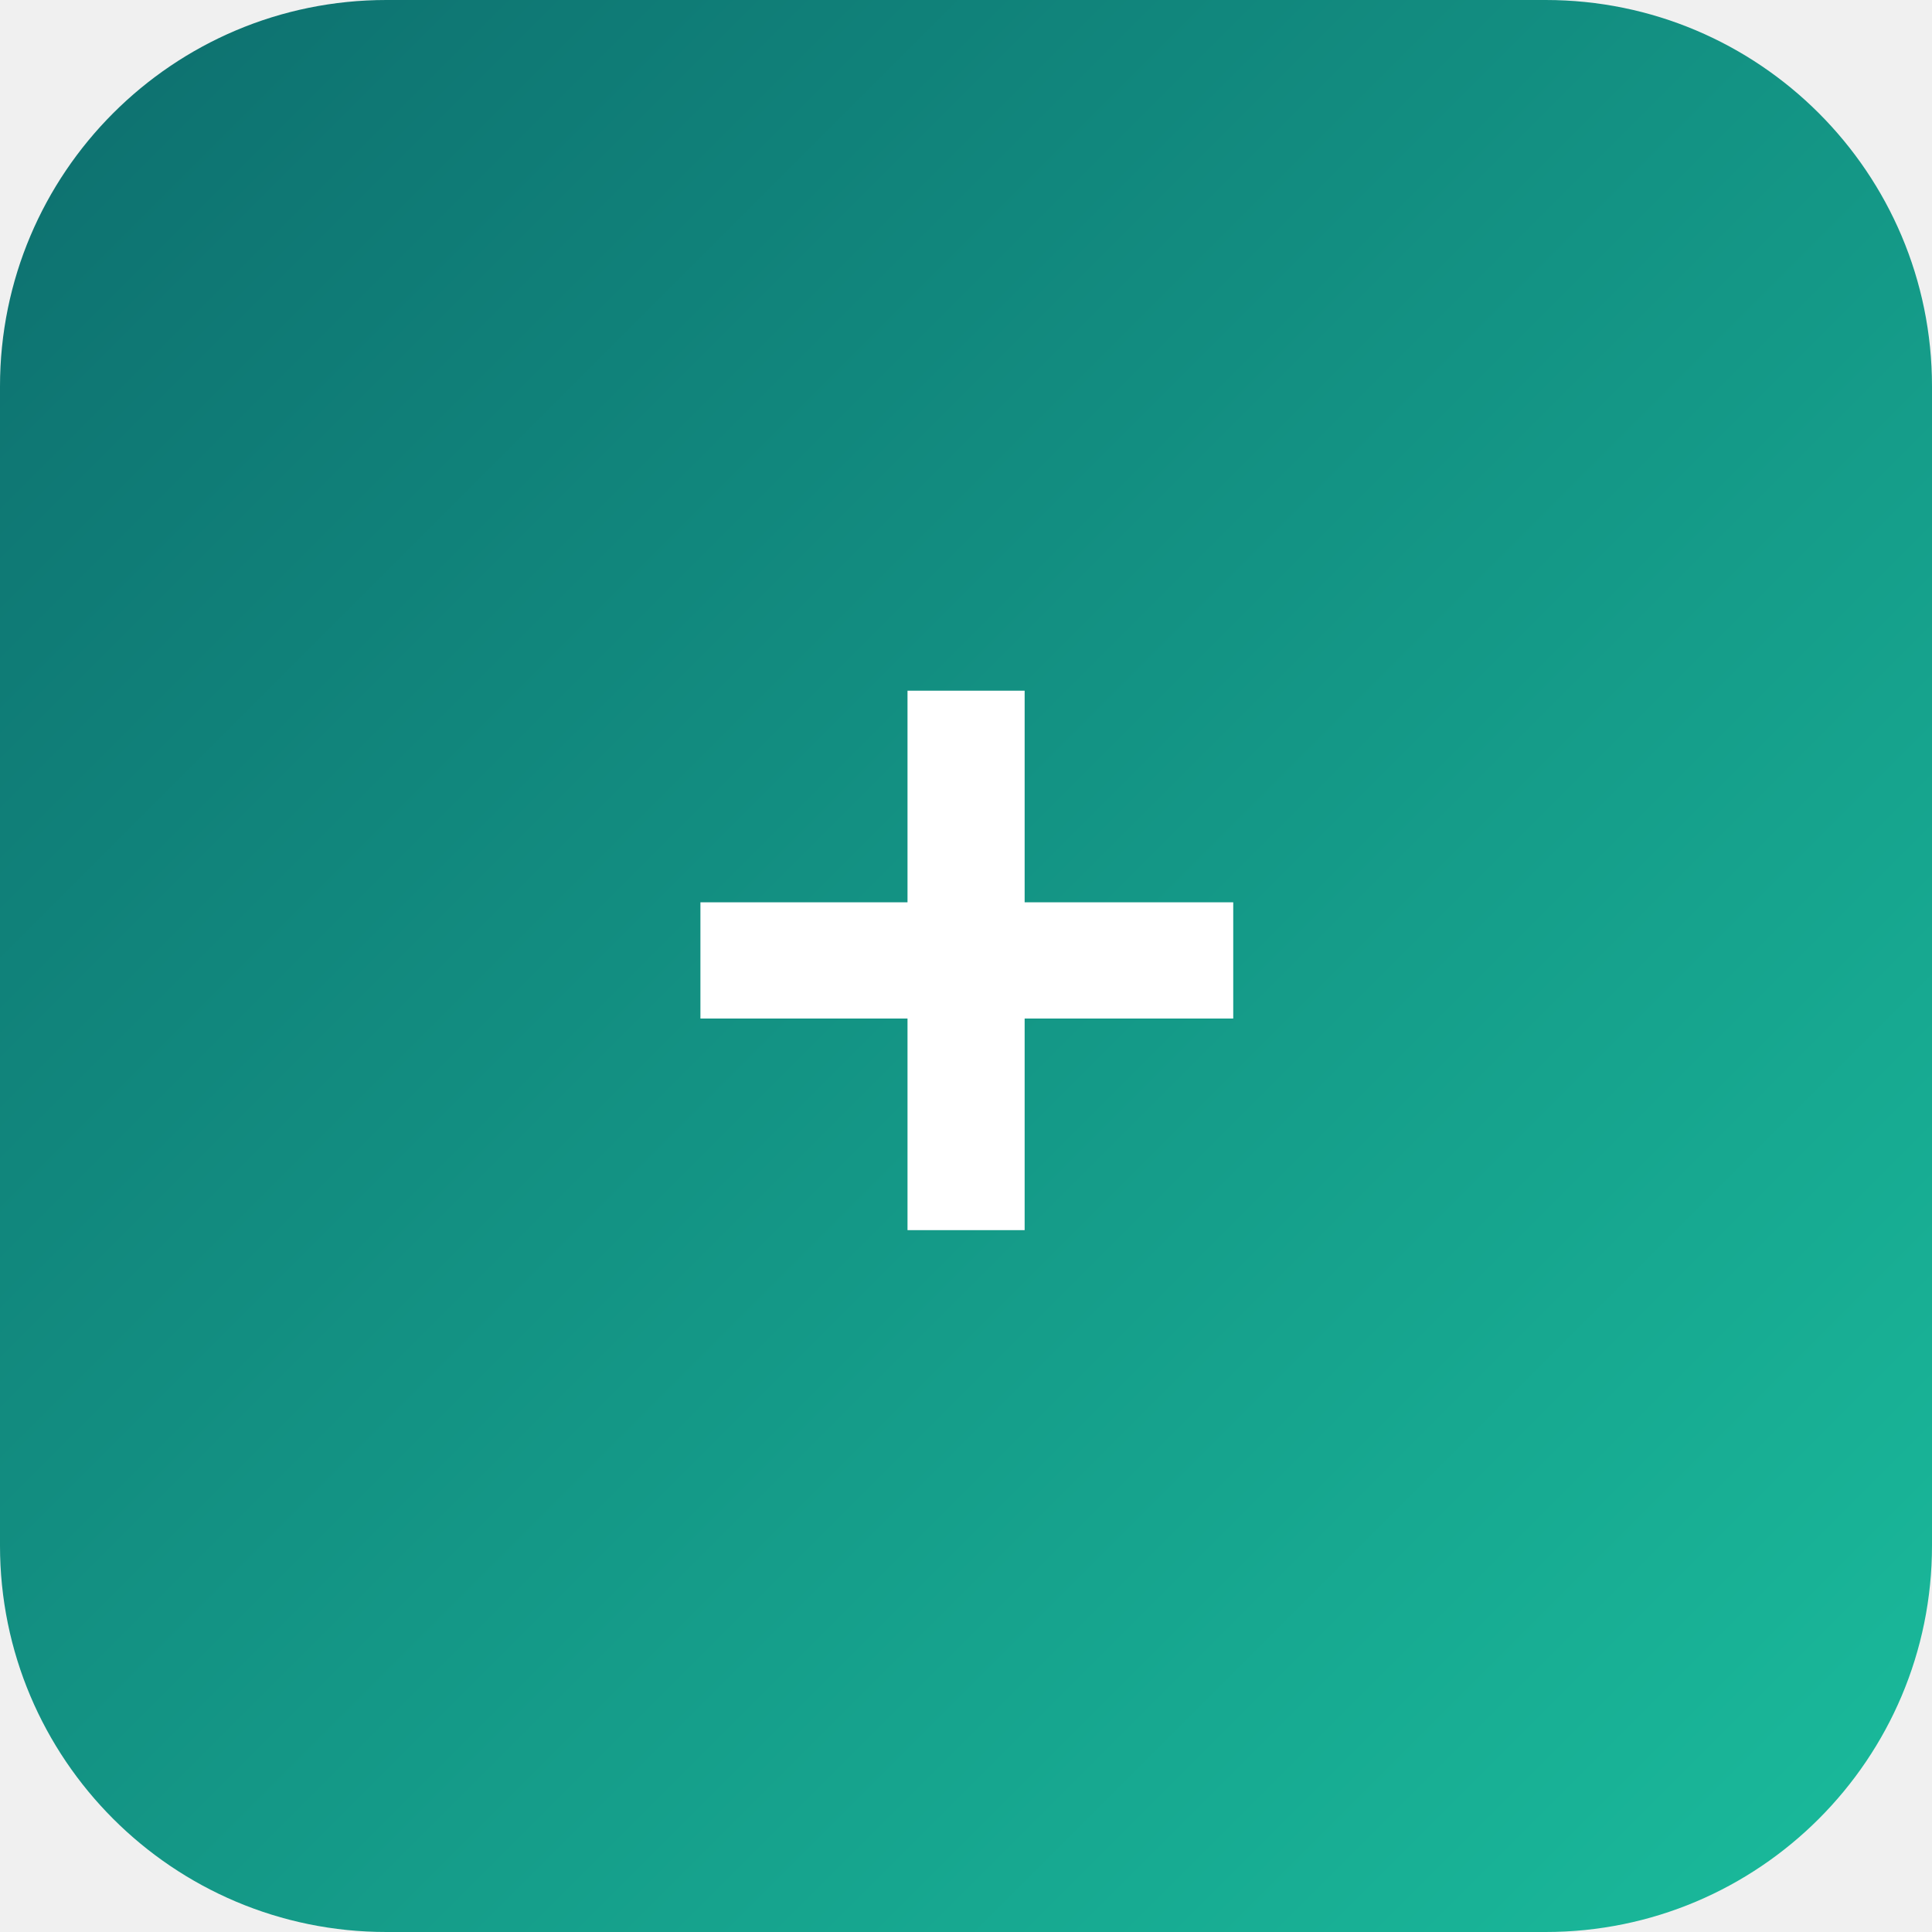
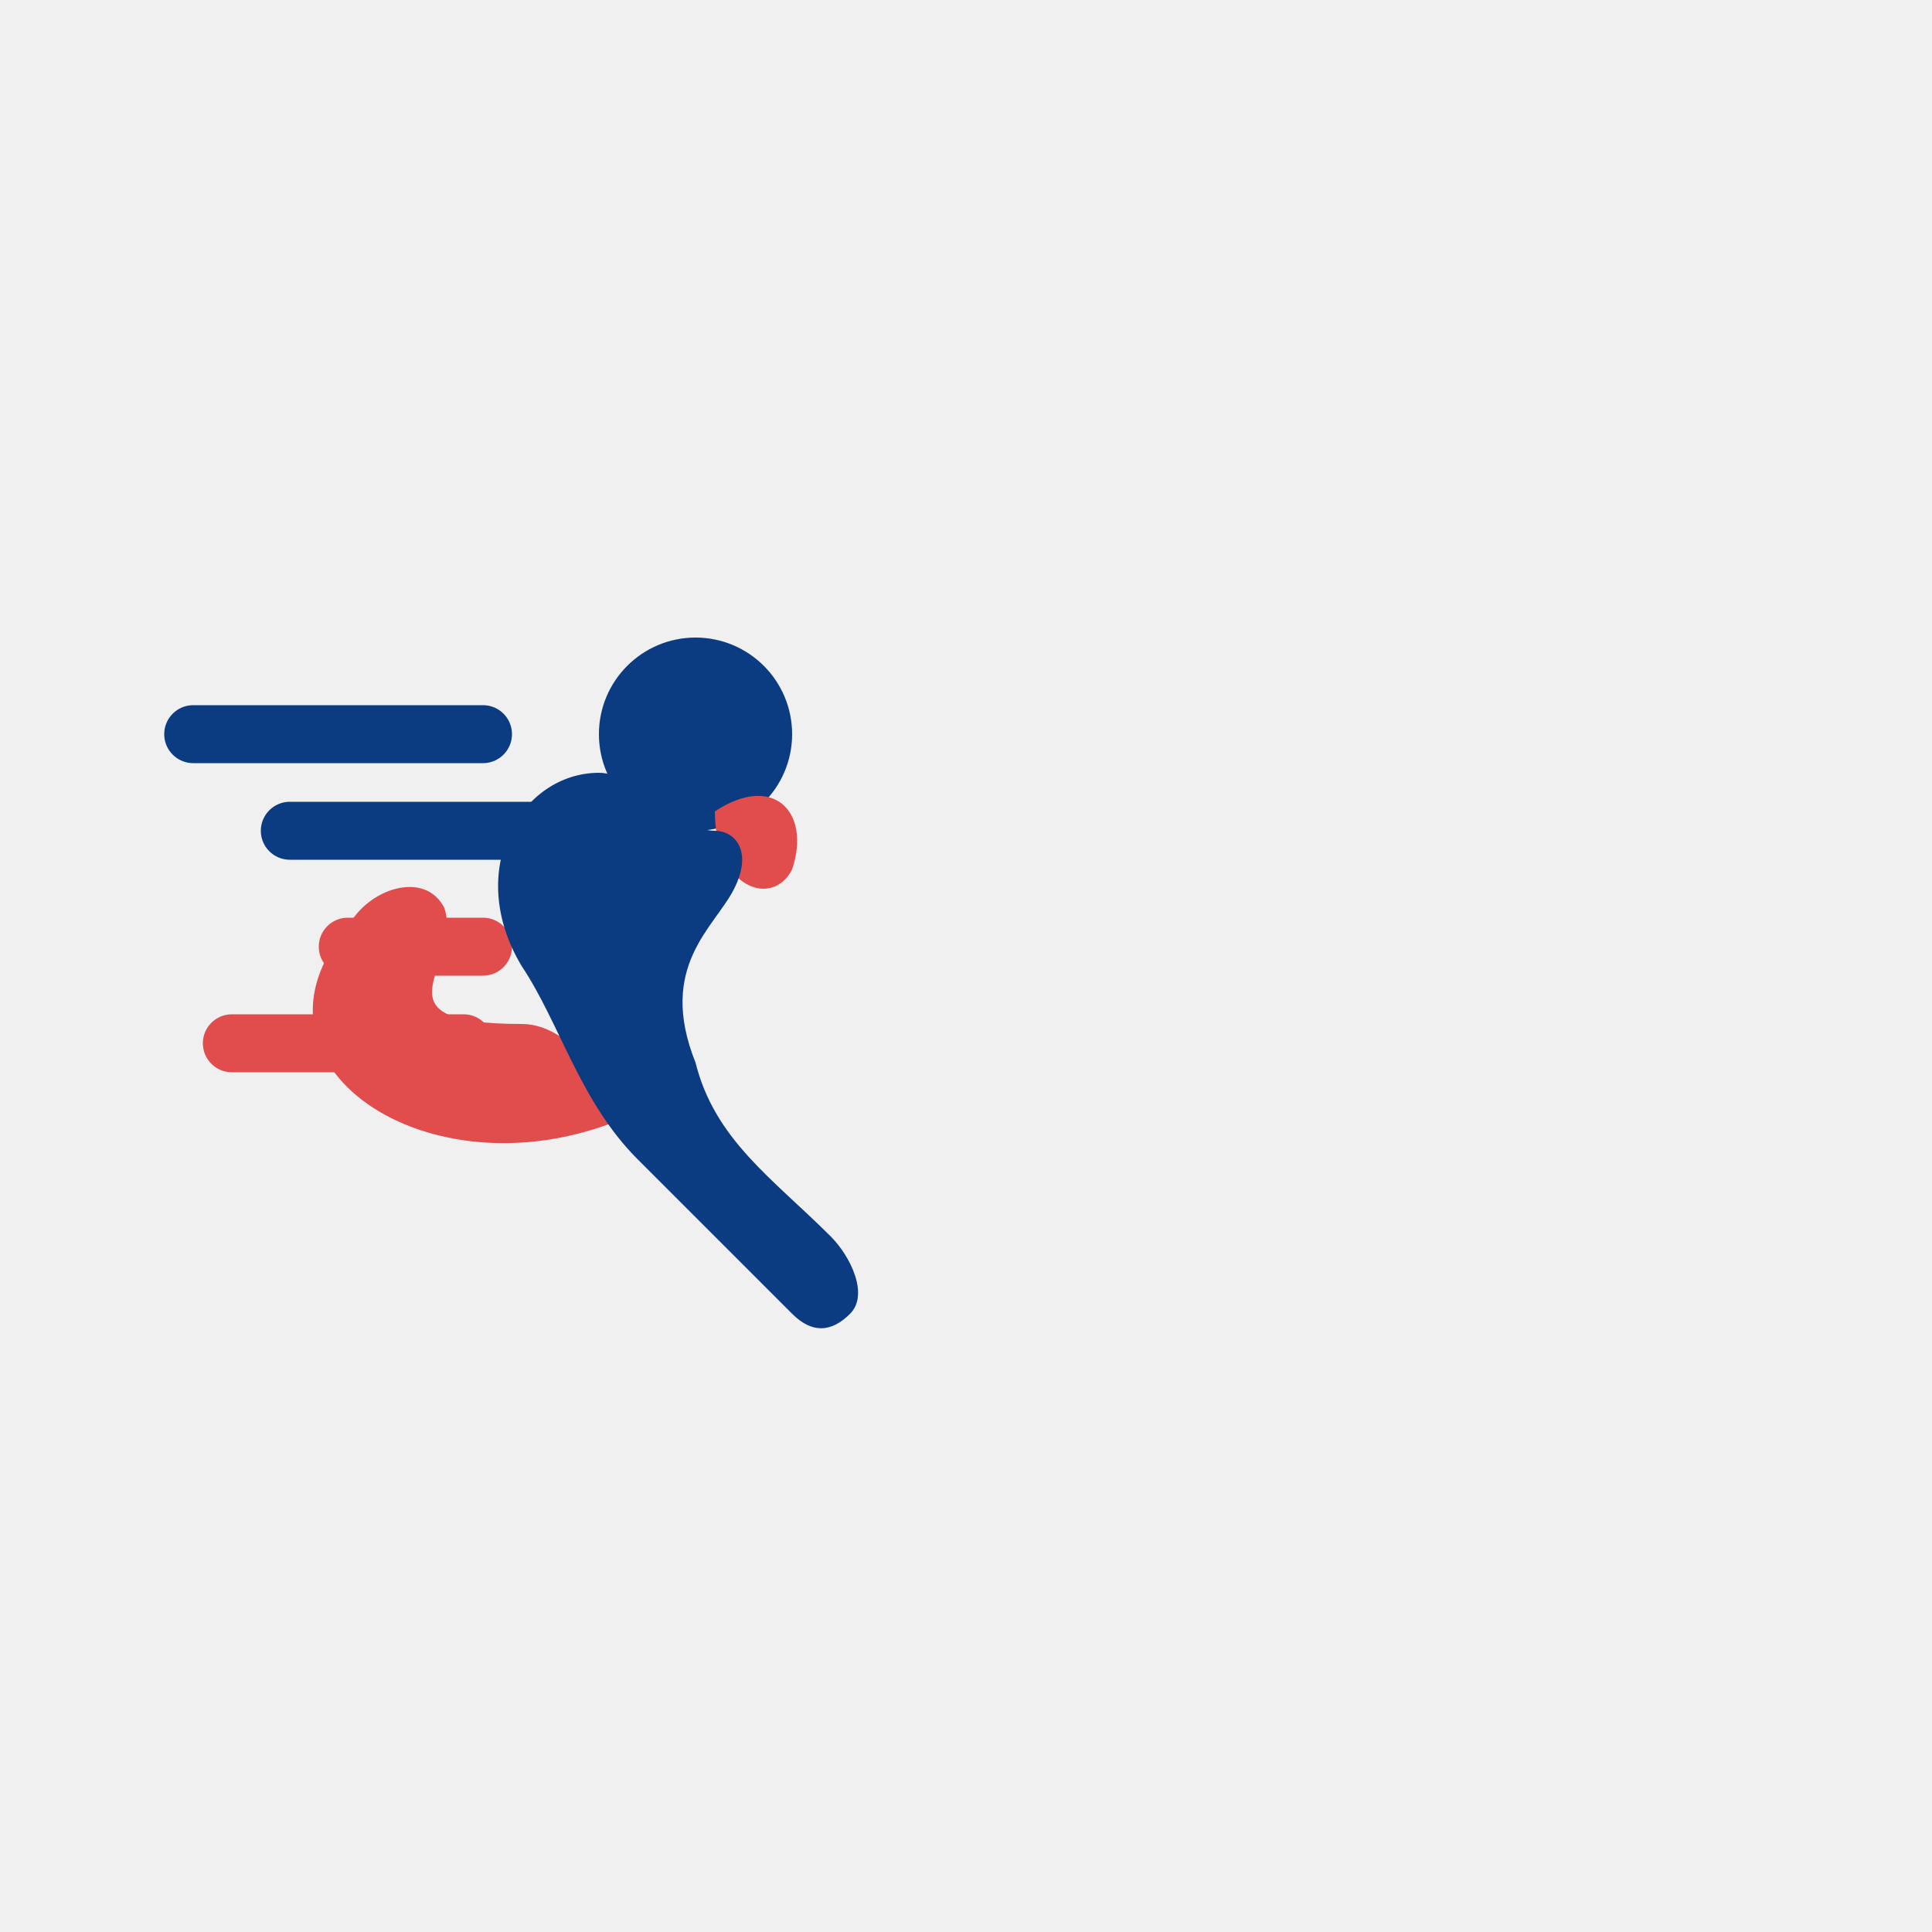
<svg xmlns="http://www.w3.org/2000/svg" viewBox="0 0 100 100">
-   <defs>
-     <linearGradient id="grad" x1="0%" y1="0%" x2="100%" y2="100%">
-       <stop offset="0%" style="stop-color:#0D6E6E;stop-opacity:1" />
-       <stop offset="100%" style="stop-color:#1ABC9C;stop-opacity:1" />
-     </linearGradient>
-   </defs>
-   <rect width="100" height="100" rx="20" fill="url(#grad)" />
-   <text x="50" y="68" font-family="Arial, sans-serif" font-size="55" font-weight="bold" fill="white" text-anchor="middle">+</text>
+   <line x1="10" y1="38" x2="25" y2="38" stroke="#0b3c82" stroke-width="3" stroke-linecap="round" />
+   <line x1="15" y1="43" x2="28" y2="43" stroke="#0b3c82" stroke-width="3" stroke-linecap="round" />
+   <line x1="18" y1="49" x2="25" y2="49" stroke="#e14d4d" stroke-width="3" stroke-linecap="round" />
+   <line x1="12" y1="54" x2="24" y2="54" stroke="#e14d4d" stroke-width="3" stroke-linecap="round" />
+   <path d="M 32 58 C 22 62, 12 55, 18 48 C 19 46, 22 45, 23 47 C 24 50, 19 53, 27 53 C 29 53, 31 55, 32 58 Z" fill="#e14d4d" />
+   <circle cx="36" cy="38" r="5" fill="#0b3c82" />
+   <path d="M 37 42 C 40 40, 42 42, 41 45 C 40 47, 37 46, 37 42 Z" fill="#e14d4d" />
+   <path d="M 31 40 C 27 40, 24 45, 27 50 C 29 53, 30 57, 33 60 C 35 62, 38 65, 41 68 C 42 69, 43 69, 44 68 C 45 67, 44 65, 43 64 C 40 61, 37 59, 36 55 C 34 50, 37 48, 38 46 C 39 44, 38 43, 37 43 C 35 43, 33 40, 31 40 Z" fill="#0b3c82" />
</svg>
